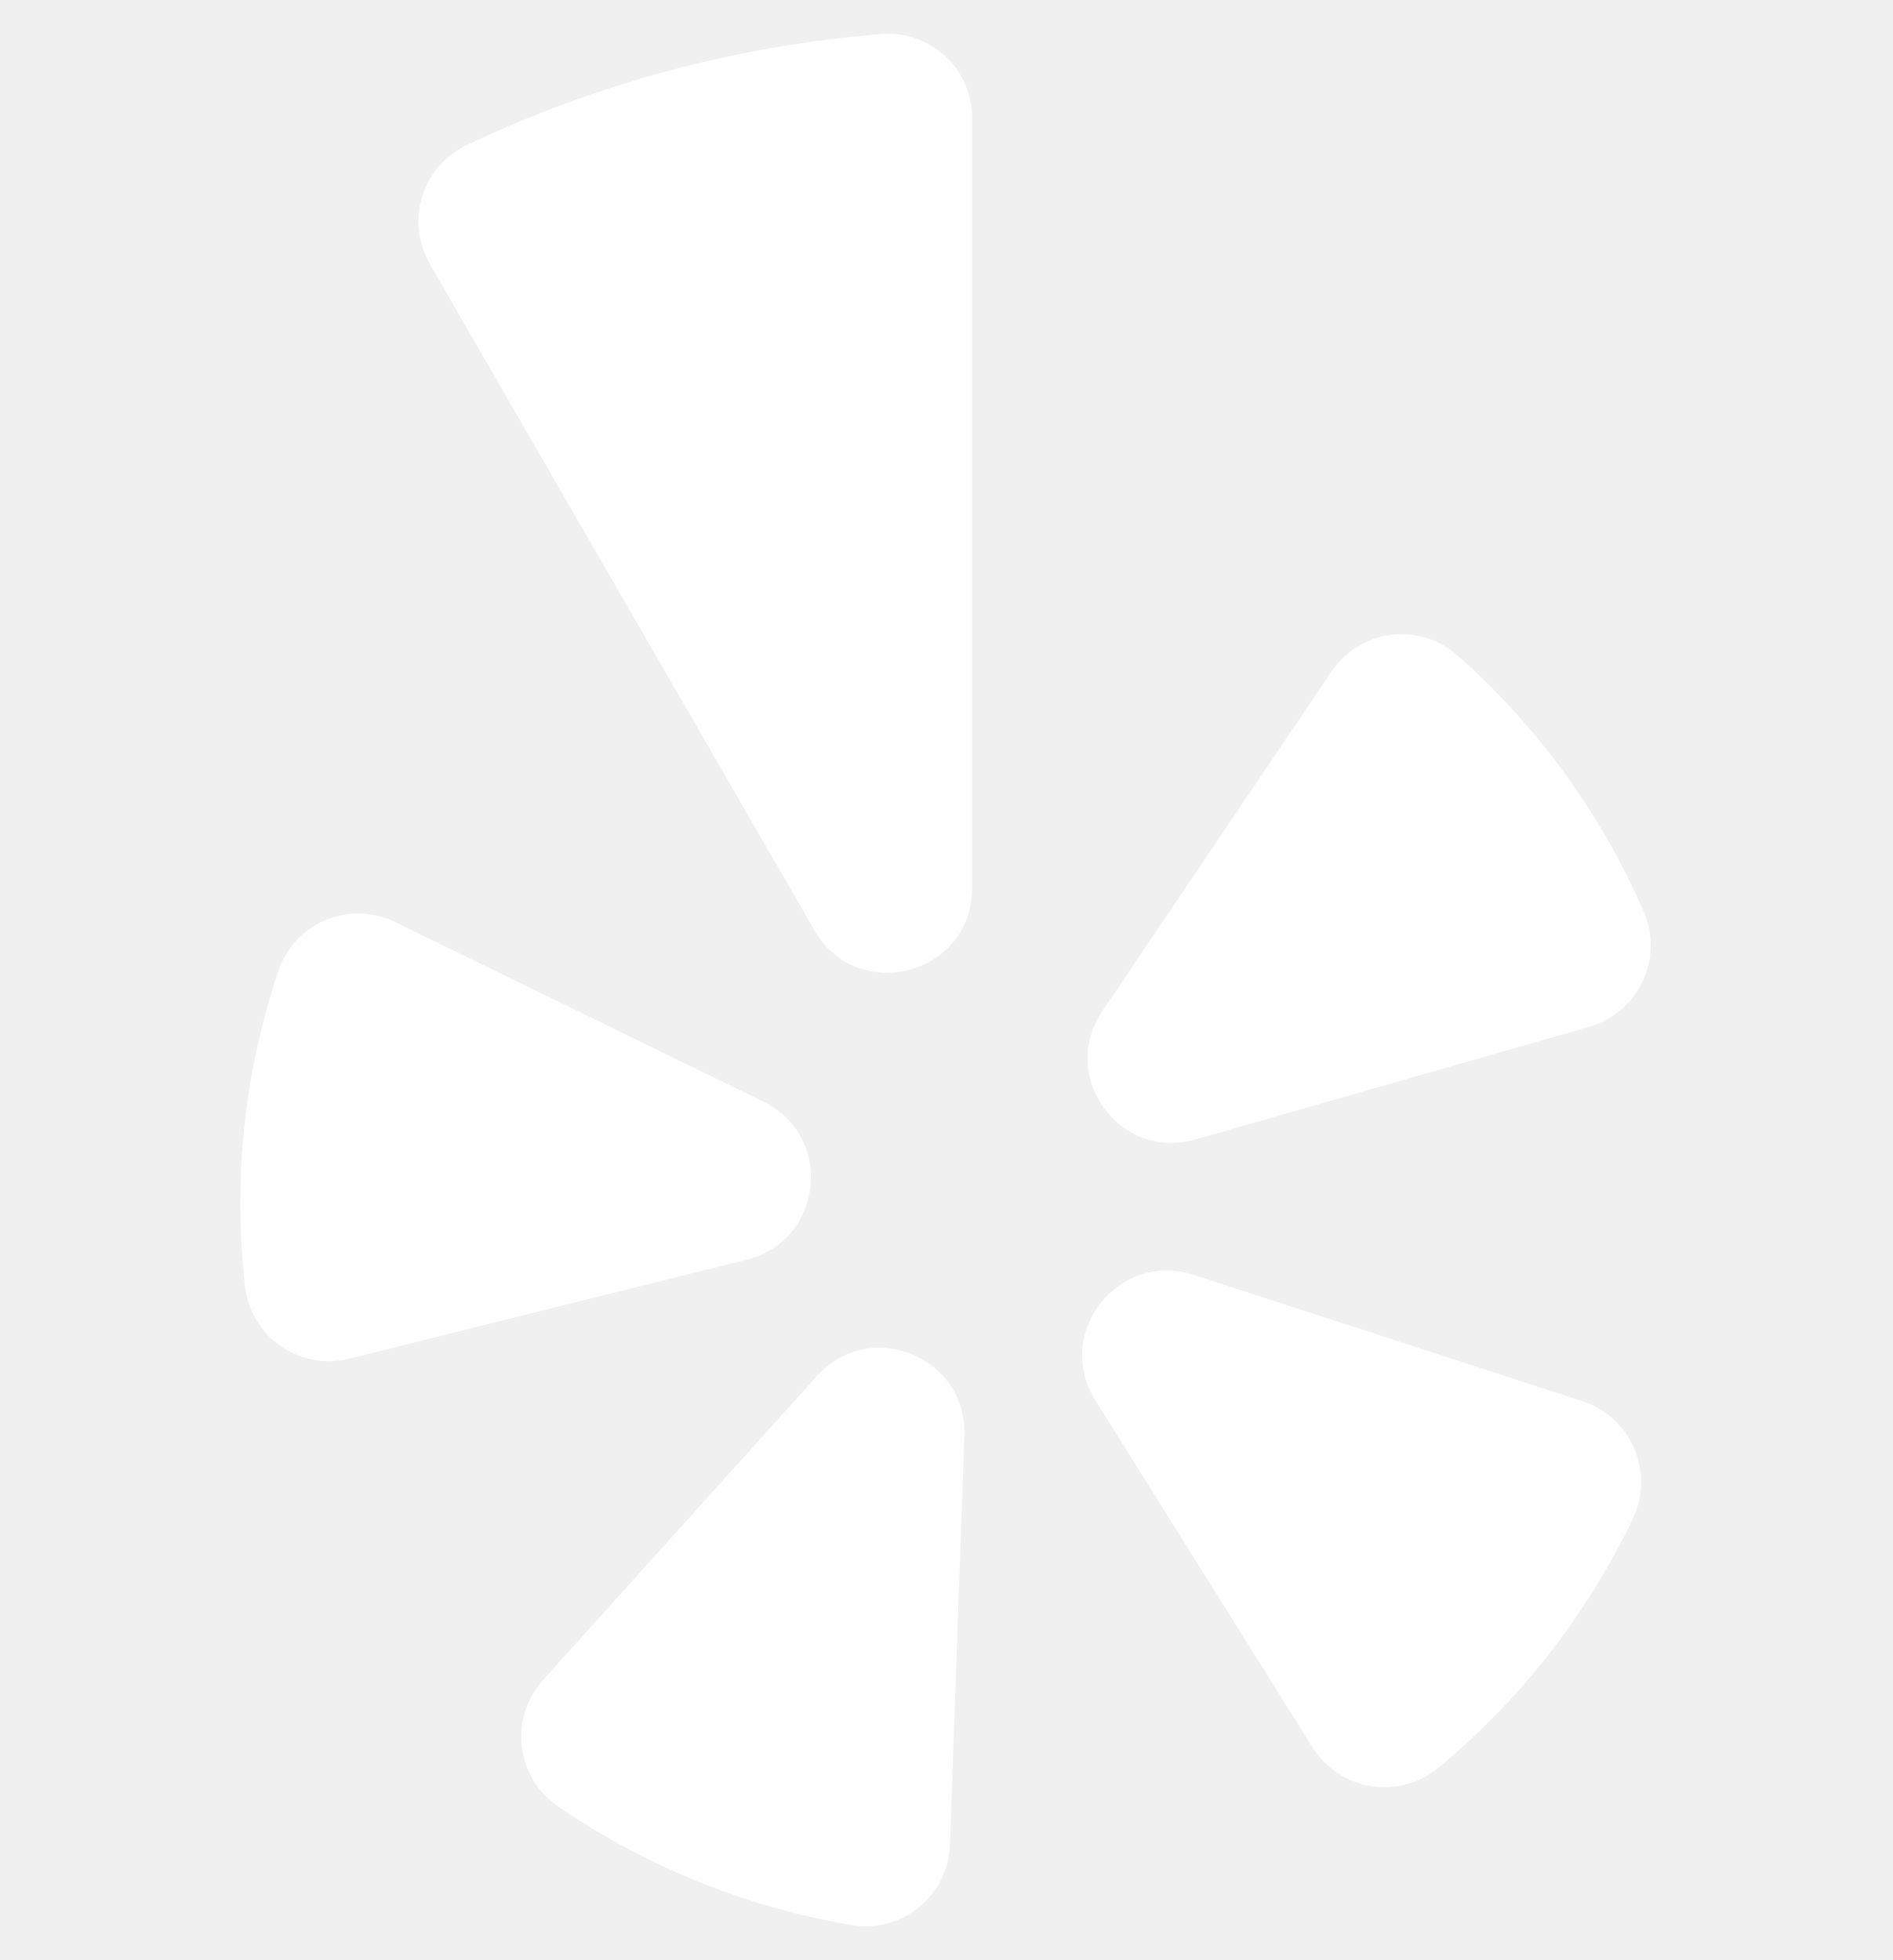
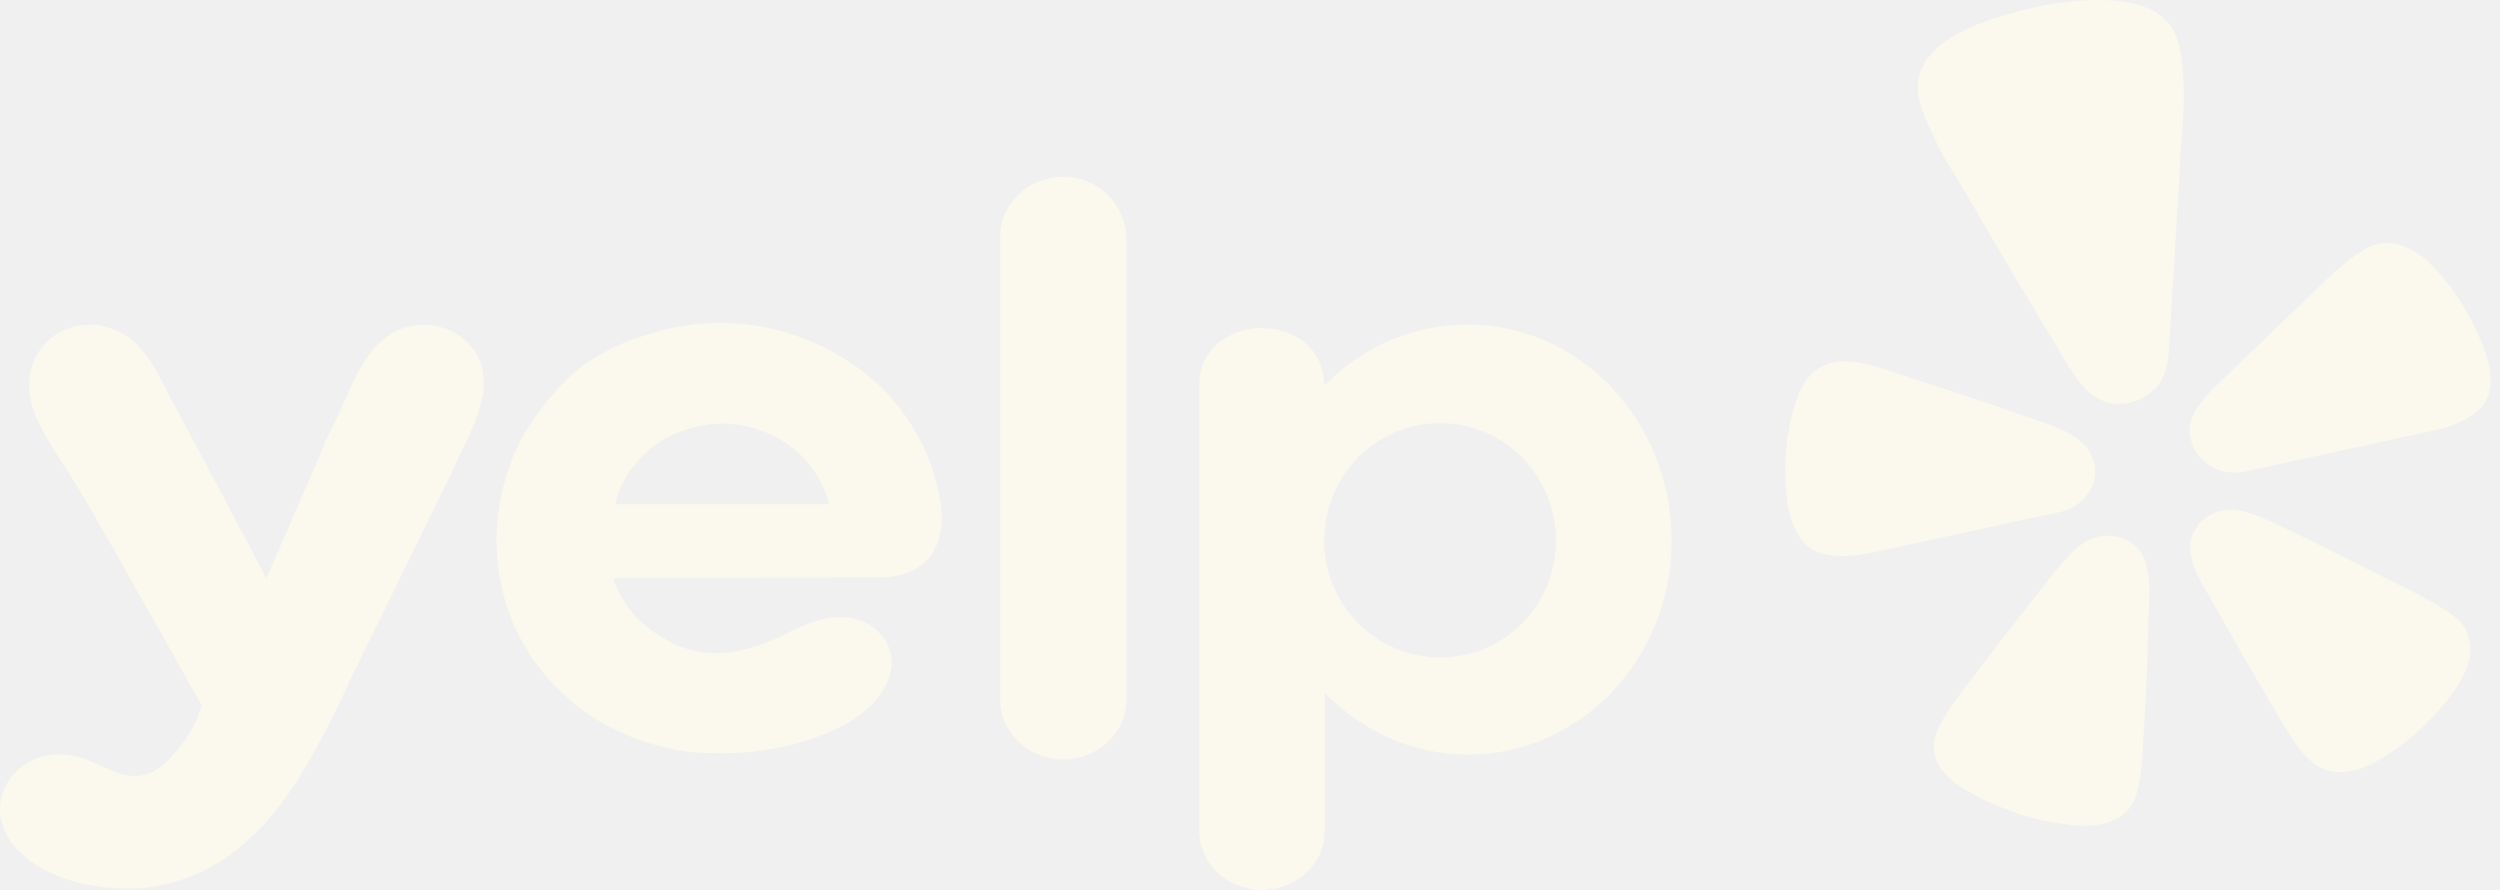
- <svg xmlns="http://www.w3.org/2000/svg" width="28" height="29" viewBox="0 0 28 29" fill="none">
-   <g clip-path="url(#clip0_1411_2332)">
-     <path d="M5.846 13.643L11.294 16.301C12.344 16.815 12.18 18.352 11.048 18.637L5.168 20.103C4.996 20.146 4.816 20.152 4.641 20.12C4.465 20.088 4.299 20.019 4.153 19.918C4.007 19.816 3.884 19.684 3.793 19.531C3.702 19.378 3.645 19.208 3.625 19.031C3.445 17.458 3.613 15.865 4.118 14.365C4.174 14.197 4.266 14.043 4.387 13.913C4.508 13.783 4.655 13.681 4.818 13.613C4.982 13.544 5.158 13.511 5.336 13.517C5.513 13.522 5.687 13.565 5.846 13.643V13.643ZM8.253 26.727C9.556 27.619 11.038 28.219 12.596 28.483C12.771 28.513 12.951 28.505 13.123 28.46C13.295 28.415 13.455 28.333 13.593 28.221C13.731 28.108 13.843 27.968 13.922 27.808C14.002 27.649 14.046 27.475 14.052 27.297L14.265 21.236C14.303 20.072 12.87 19.491 12.088 20.356L8.029 24.862C7.911 24.994 7.821 25.151 7.768 25.32C7.714 25.49 7.697 25.669 7.719 25.845C7.74 26.022 7.798 26.192 7.891 26.344C7.983 26.496 8.106 26.626 8.253 26.727H8.253ZM16.201 20.715L19.417 25.856C19.512 26.007 19.638 26.136 19.786 26.234C19.935 26.333 20.103 26.398 20.279 26.427C20.455 26.455 20.635 26.446 20.807 26.399C20.979 26.353 21.139 26.27 21.276 26.157C22.495 25.149 23.479 23.887 24.159 22.459C24.234 22.299 24.274 22.124 24.276 21.946C24.279 21.769 24.244 21.593 24.174 21.43C24.104 21.267 24 21.121 23.869 21.001C23.739 20.881 23.584 20.79 23.416 20.734L17.651 18.861C16.54 18.505 15.583 19.725 16.201 20.715ZM24.313 13.484C23.682 12.034 22.741 10.74 21.556 9.694C21.422 9.577 21.266 9.489 21.096 9.438C20.926 9.386 20.748 9.371 20.572 9.394C20.396 9.417 20.227 9.477 20.076 9.57C19.925 9.663 19.796 9.787 19.697 9.934L16.306 14.961C15.655 15.929 16.563 17.182 17.684 16.859L23.516 15.191C23.687 15.14 23.845 15.054 23.98 14.938C24.115 14.822 24.224 14.679 24.3 14.517C24.375 14.356 24.416 14.18 24.418 14.002C24.421 13.824 24.386 13.647 24.315 13.484H24.313ZM6.897 2.151C6.742 2.225 6.604 2.331 6.492 2.461C6.38 2.591 6.296 2.743 6.245 2.908C6.194 3.072 6.178 3.245 6.197 3.416C6.216 3.586 6.27 3.752 6.355 3.901L12.05 13.768C12.689 14.873 14.38 14.419 14.38 13.145V1.751C14.381 1.579 14.347 1.409 14.279 1.25C14.211 1.092 14.111 0.95 13.985 0.833C13.859 0.715 13.71 0.626 13.547 0.569C13.384 0.513 13.211 0.491 13.04 0.504C10.909 0.674 8.827 1.232 6.897 2.151V2.151Z" fill="white" />
-   </g>
-   <defs>
-     <clipPath id="clip0_1411_2332">
-       <rect width="28" height="28" fill="white" transform="translate(0 0.5)" />
-     </clipPath>
-   </defs>
+ <svg xmlns="http://www.w3.org/2000/svg" width="59" height="21" viewBox="0 0 59 21" fill="none">
+   <path d="M47.599 12.3L48.563 12.095C48.6 12.084 48.624 12.084 48.661 12.072C49.209 11.936 49.551 11.411 49.417 10.898L49.405 10.887C49.368 10.773 49.319 10.647 49.246 10.556C49.136 10.431 49.002 10.328 48.856 10.237C48.673 10.146 48.49 10.066 48.295 9.997L47.245 9.632C46.66 9.427 46.062 9.233 45.465 9.04C45.074 8.914 44.745 8.8 44.464 8.709C44.415 8.698 44.354 8.675 44.306 8.663C43.964 8.561 43.72 8.527 43.513 8.527C43.379 8.527 43.244 8.549 43.11 8.595C42.976 8.652 42.854 8.732 42.756 8.823C42.708 8.869 42.659 8.926 42.622 8.983C42.537 9.097 42.476 9.233 42.427 9.359C42.232 9.895 42.134 10.465 42.134 11.035C42.134 11.548 42.159 12.209 42.464 12.665C42.537 12.779 42.634 12.882 42.744 12.95C42.964 13.087 43.183 13.11 43.403 13.121C43.732 13.144 44.062 13.064 44.391 12.996L47.599 12.3ZM58.31 7.535C58.041 7.021 57.7 6.554 57.273 6.144C57.212 6.098 57.163 6.041 57.09 6.007C57.029 5.961 56.968 5.927 56.907 5.893C56.846 5.858 56.773 5.836 56.712 5.801C56.578 5.756 56.431 5.733 56.285 5.733C56.151 5.744 56.016 5.779 55.894 5.836C55.712 5.927 55.516 6.064 55.248 6.292C55.211 6.326 55.163 6.36 55.126 6.394C54.906 6.588 54.662 6.828 54.382 7.101C53.943 7.523 53.504 7.945 53.064 8.367L52.284 9.119C52.137 9.256 52.015 9.404 51.893 9.564C51.796 9.701 51.722 9.849 51.686 10.009C51.661 10.134 51.661 10.26 51.698 10.374L51.71 10.385C51.832 10.909 52.381 11.24 52.942 11.137C52.979 11.126 53.016 11.126 53.04 11.115L57.188 10.214C57.517 10.146 57.846 10.077 58.139 9.918C58.334 9.815 58.529 9.701 58.651 9.484C58.724 9.37 58.761 9.233 58.773 9.108C58.834 8.595 58.542 8.002 58.31 7.535ZM50.881 9.165C51.186 8.812 51.186 8.287 51.21 7.854C51.295 6.417 51.393 4.981 51.466 3.533C51.503 2.997 51.564 2.449 51.527 1.902C51.491 1.446 51.491 0.933 51.186 0.557C50.649 -0.093 49.49 -0.036 48.709 0.055C48.465 0.089 48.221 0.123 47.99 0.18C47.746 0.237 47.514 0.294 47.282 0.363C46.526 0.591 45.465 1.013 45.282 1.822C45.184 2.29 45.416 2.757 45.611 3.168C45.831 3.681 46.148 4.137 46.428 4.616C47.16 5.893 47.916 7.147 48.673 8.401C48.905 8.777 49.148 9.245 49.575 9.439C49.612 9.45 49.636 9.461 49.661 9.473C49.856 9.541 50.076 9.553 50.271 9.507L50.307 9.496C50.49 9.45 50.661 9.347 50.795 9.222C50.832 9.211 50.856 9.188 50.881 9.165ZM50.515 13.019C50.271 12.7 49.844 12.563 49.441 12.688C49.392 12.7 49.356 12.722 49.307 12.734C49.234 12.768 49.173 12.802 49.124 12.848C48.953 12.962 48.807 13.121 48.673 13.281C48.636 13.315 48.612 13.372 48.563 13.406L47.892 14.262C47.514 14.74 47.136 15.219 46.77 15.71C46.526 16.029 46.318 16.291 46.148 16.53C46.111 16.576 46.087 16.633 46.05 16.667C45.855 16.952 45.745 17.158 45.684 17.34C45.648 17.465 45.623 17.602 45.648 17.728C45.66 17.864 45.709 17.99 45.782 18.104C45.818 18.161 45.867 18.218 45.916 18.275C46.014 18.378 46.123 18.48 46.257 18.56C46.721 18.857 47.221 19.073 47.758 19.244C48.197 19.381 48.661 19.461 49.124 19.484C49.209 19.484 49.283 19.484 49.368 19.484C49.441 19.472 49.514 19.472 49.588 19.449C49.661 19.438 49.734 19.415 49.795 19.392C50.063 19.301 50.283 19.107 50.381 18.857C50.454 18.674 50.503 18.446 50.539 18.104C50.539 18.058 50.551 18.001 50.551 17.944C50.576 17.659 50.588 17.329 50.612 16.941C50.649 16.348 50.673 15.755 50.686 15.151L50.722 14.091C50.734 13.84 50.722 13.578 50.649 13.327C50.637 13.224 50.588 13.121 50.515 13.019ZM58.054 14.672C57.919 14.524 57.712 14.387 57.407 14.216C57.358 14.193 57.309 14.159 57.261 14.136C57.005 13.988 56.687 13.84 56.321 13.657C55.76 13.372 55.199 13.087 54.638 12.813L53.638 12.323C53.589 12.312 53.528 12.278 53.479 12.255C53.284 12.164 53.077 12.095 52.869 12.05C52.796 12.038 52.723 12.027 52.65 12.027C52.601 12.027 52.552 12.027 52.503 12.038C52.088 12.095 51.771 12.392 51.698 12.779C51.686 12.893 51.686 13.019 51.71 13.133C51.759 13.384 51.881 13.623 52.003 13.84L52.54 14.775C52.833 15.31 53.138 15.824 53.443 16.348C53.638 16.69 53.809 16.975 53.967 17.226C53.991 17.272 54.028 17.317 54.052 17.363C54.235 17.659 54.394 17.842 54.553 17.967C54.65 18.058 54.772 18.127 54.894 18.172C55.028 18.218 55.175 18.229 55.321 18.218C55.394 18.207 55.468 18.195 55.541 18.184C55.614 18.161 55.687 18.15 55.748 18.127C55.821 18.093 55.894 18.07 55.955 18.035C56.37 17.819 56.736 17.557 57.066 17.26C57.468 16.895 57.822 16.496 58.09 16.029C58.127 15.96 58.163 15.892 58.188 15.824C58.212 15.755 58.237 15.698 58.261 15.63C58.273 15.561 58.285 15.493 58.298 15.425C58.31 15.288 58.298 15.151 58.249 15.025C58.224 14.877 58.151 14.763 58.054 14.672Z" fill="#FBF8ED" />
+   <path fill-rule="evenodd" clip-rule="evenodd" d="M23.604 5.573C23.604 4.798 24.275 4.171 25.093 4.171C25.898 4.171 26.544 4.798 26.581 5.585V16.519C26.581 17.294 25.91 17.922 25.093 17.922C24.275 17.922 23.604 17.294 23.604 16.519V5.573ZM22.226 12.323C22.214 12.54 22.153 12.939 21.86 13.235C21.53 13.555 21.091 13.623 20.835 13.623C19.774 13.634 18.713 13.634 17.651 13.634C16.59 13.634 15.529 13.634 14.467 13.646C14.565 13.919 14.748 14.33 15.163 14.706C15.419 14.934 15.663 15.06 15.761 15.117C15.883 15.197 16.334 15.413 16.871 15.413C17.444 15.413 17.956 15.242 18.456 15.003L18.493 14.98C18.847 14.809 19.201 14.638 19.579 14.581C19.945 14.524 20.347 14.592 20.64 14.832C20.994 15.117 21.128 15.527 20.994 15.949C20.847 16.428 20.421 16.838 19.957 17.089C19.701 17.226 19.42 17.351 19.14 17.443C18.42 17.682 17.663 17.796 16.907 17.773C16.724 17.773 16.529 17.773 16.334 17.75C16.127 17.728 15.919 17.694 15.712 17.637C15.395 17.568 15.077 17.477 14.785 17.34C14.492 17.215 14.211 17.066 13.943 16.895C13.675 16.713 13.431 16.519 13.199 16.291C12.967 16.074 12.772 15.824 12.589 15.573C11.967 14.683 11.674 13.589 11.723 12.517C11.772 11.479 12.137 10.431 12.821 9.587C12.894 9.484 12.967 9.393 13.052 9.302C13.089 9.268 13.126 9.233 13.15 9.188C13.979 8.241 15.09 7.945 15.553 7.82L15.578 7.808C16.505 7.557 17.493 7.557 18.42 7.808C18.639 7.865 19.884 8.219 20.847 9.188C20.896 9.233 21.018 9.37 21.189 9.575C21.604 10.1 21.909 10.693 22.079 11.32C22.165 11.605 22.226 11.924 22.226 12.323ZM15.419 10.533C14.968 10.887 14.638 11.366 14.516 11.901H19.567C19.432 11.366 19.115 10.875 18.652 10.533C18.188 10.191 17.627 9.997 17.029 9.997C16.822 9.997 16.102 10.031 15.419 10.533ZM34.644 7.66C33.315 7.66 32.119 8.207 31.253 9.108V9.085C31.204 7.249 28.24 7.318 28.301 9.165V19.609C28.301 20.373 28.96 21 29.789 21C30.606 21 31.265 20.384 31.265 19.609V16.348C32.119 17.237 33.315 17.808 34.644 17.808C37.291 17.808 39.45 15.561 39.45 12.757C39.45 9.94 37.291 7.66 34.644 7.66ZM33.985 15.516C32.485 15.516 31.253 14.284 31.253 12.757C31.253 11.217 32.473 9.986 33.985 9.986C35.498 9.986 36.718 11.217 36.718 12.757C36.718 14.296 35.498 15.516 33.985 15.516ZM9.527 13.463L9.039 14.467C8.819 14.9 8.6 15.345 8.393 15.789C8.319 15.926 8.258 16.063 8.197 16.2C7.27 18.127 6.172 20.419 3.769 20.897C2.61 21.137 0.854 20.806 0.207 19.791C-0.439 18.754 0.524 17.568 1.756 17.842C1.952 17.876 2.147 17.967 2.342 18.058C2.671 18.207 2.989 18.366 3.354 18.298C3.684 18.241 3.903 18.013 4.16 17.728C4.44 17.408 4.648 17.044 4.757 16.645C4.745 16.633 4.745 16.622 4.745 16.61C4.733 16.599 4.733 16.587 4.721 16.576C4.416 16.052 4.16 15.573 3.94 15.185C3.794 14.934 3.672 14.706 3.562 14.524L3.062 13.634C2.696 12.973 2.635 12.87 2.464 12.585C2.11 11.947 1.732 11.32 1.329 10.704C0.903 10.031 0.463 9.279 0.817 8.481C1.098 7.842 1.854 7.512 2.549 7.728C3.293 7.934 3.623 8.606 3.94 9.222C3.989 9.336 4.05 9.45 4.111 9.553C4.611 10.476 5.099 11.4 5.587 12.323C5.623 12.415 5.697 12.54 5.782 12.688C5.855 12.825 5.941 12.985 6.026 13.156C6.075 13.247 6.111 13.327 6.16 13.406C6.209 13.498 6.258 13.589 6.282 13.657C6.514 13.133 6.734 12.608 6.965 12.084C7.197 11.559 7.429 11.035 7.648 10.51C7.648 10.476 7.709 10.374 7.783 10.203C7.905 9.952 8.027 9.701 8.136 9.45C8.441 8.766 8.795 7.945 9.6 7.717C10.186 7.557 10.808 7.763 11.162 8.23C11.345 8.458 11.406 8.72 11.418 8.983C11.43 9.564 11.125 10.18 10.869 10.704C10.808 10.83 10.747 10.955 10.698 11.081L10.662 11.149C10.588 11.297 10.393 11.696 10.064 12.369C9.942 12.608 9.832 12.848 9.71 13.087C9.661 13.201 9.588 13.338 9.527 13.463Z" fill="#FBF8ED" />
</svg>
